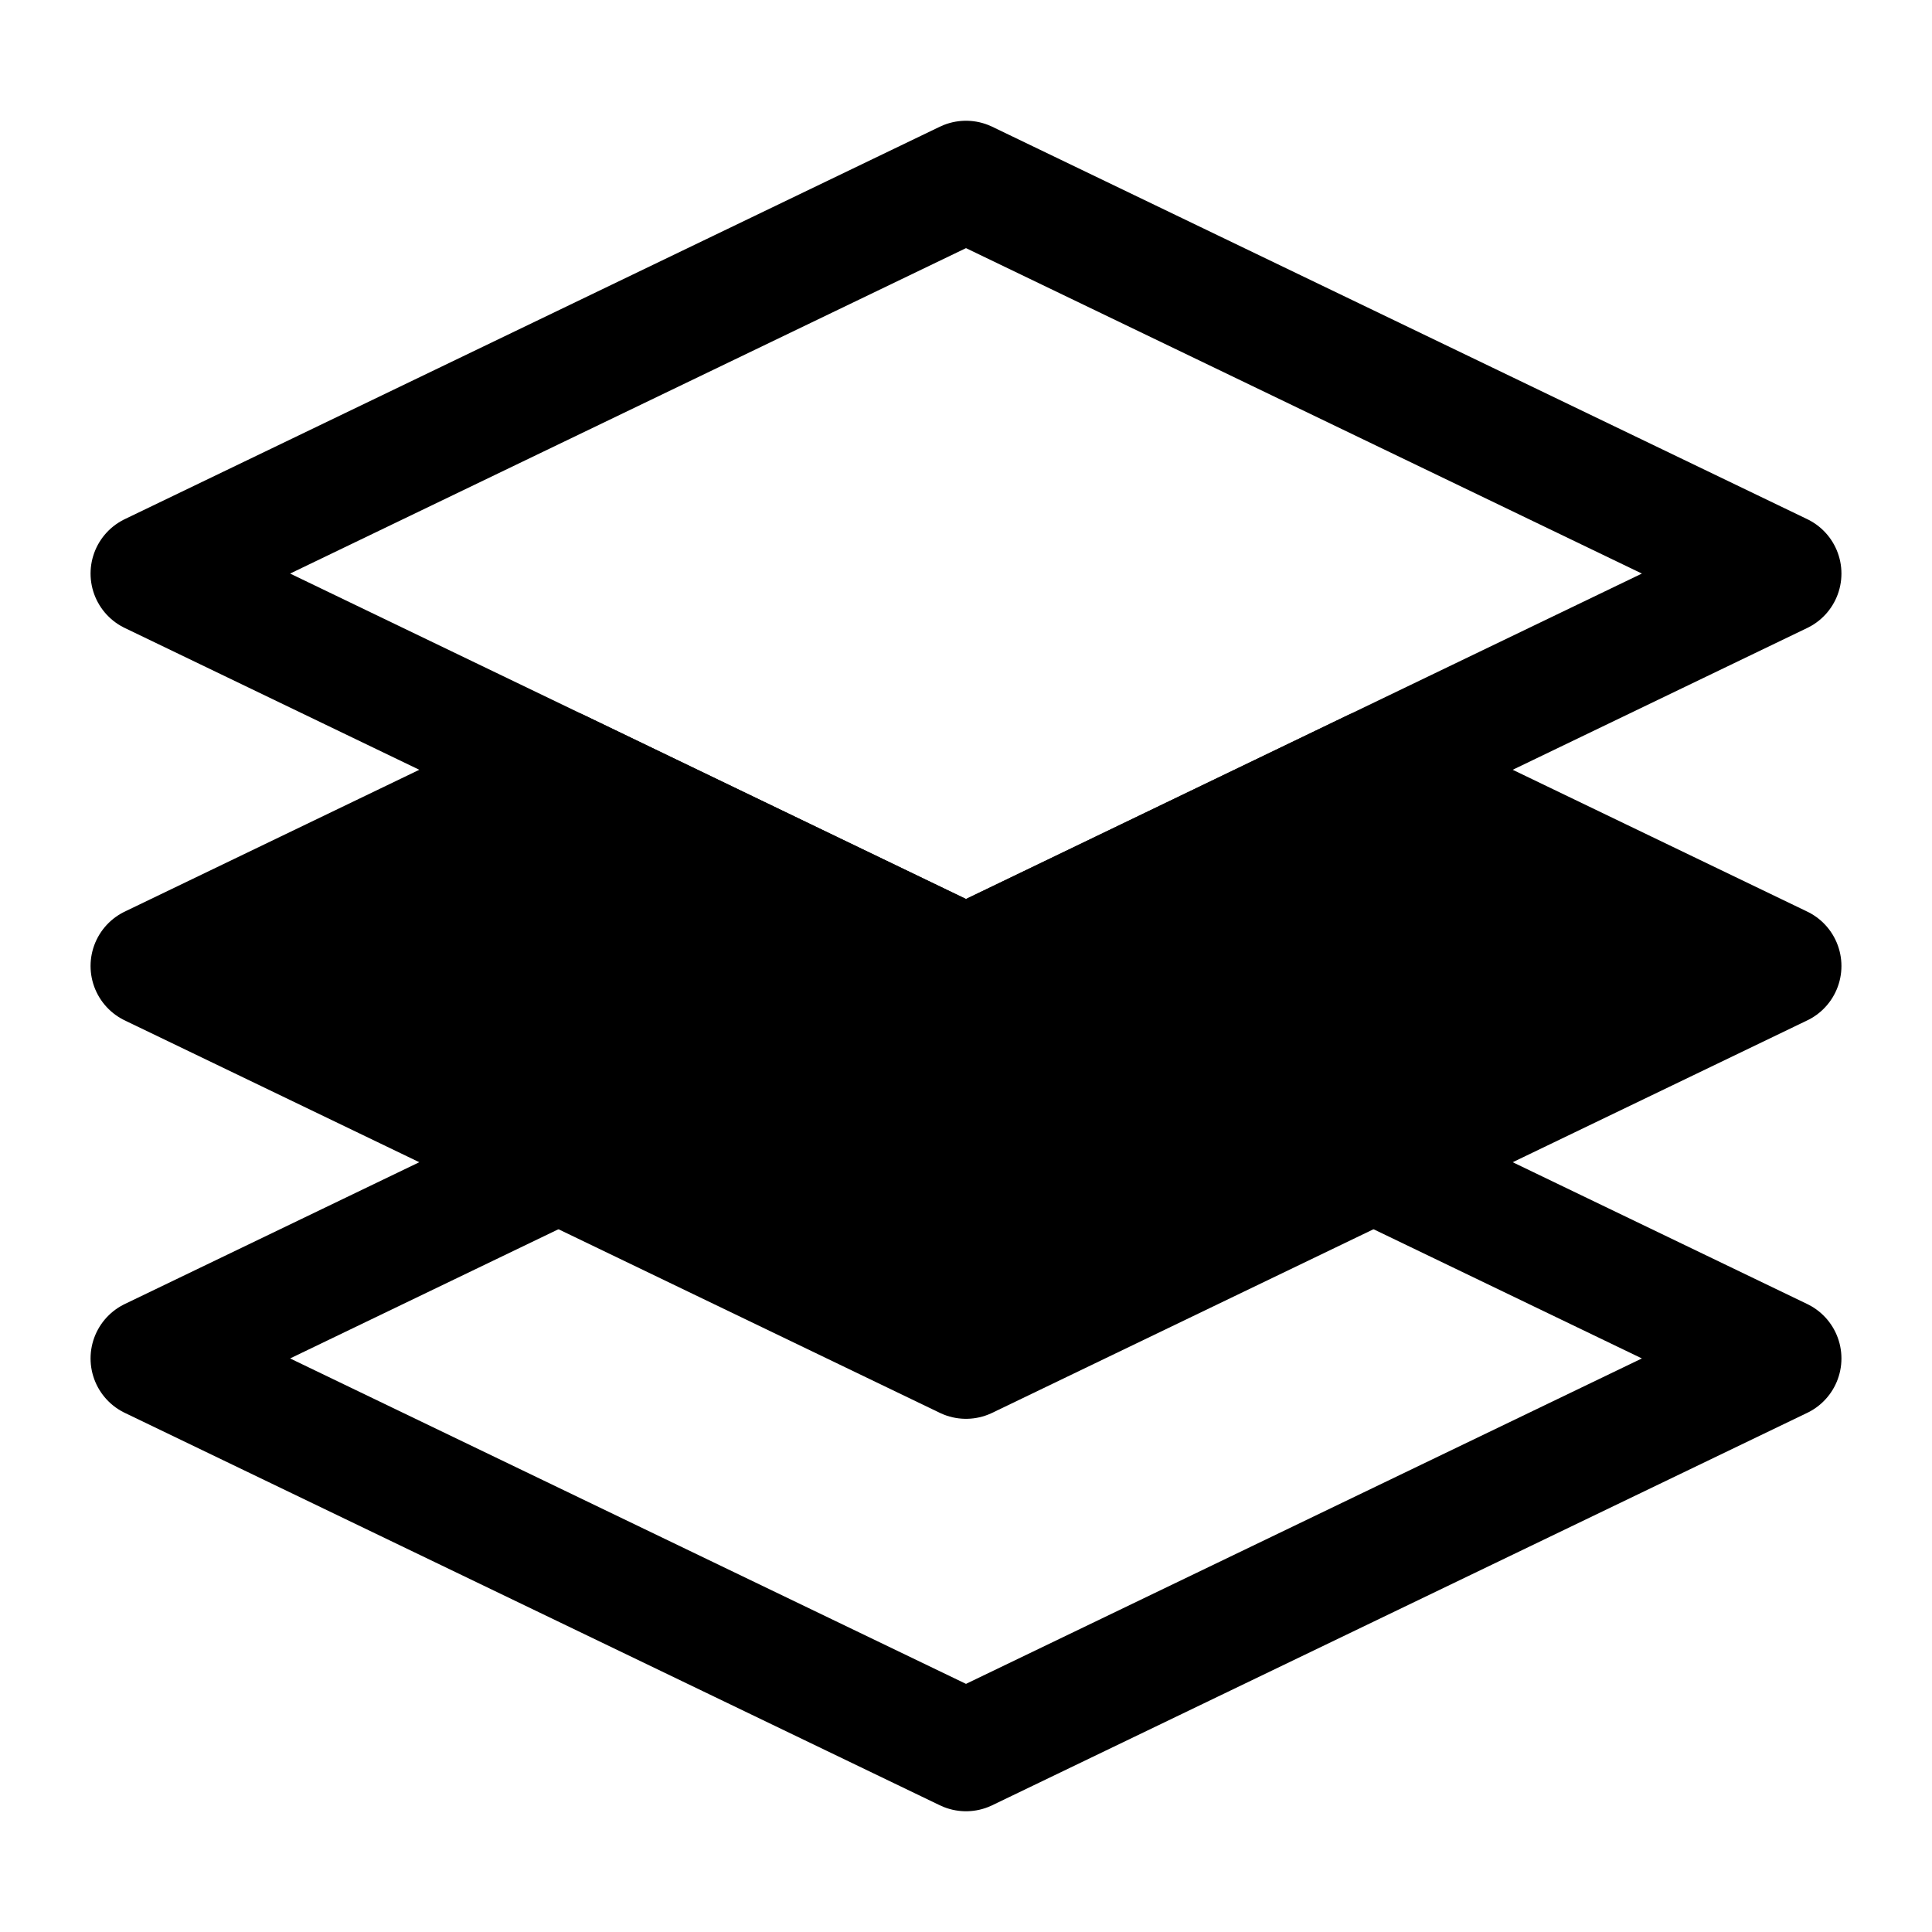
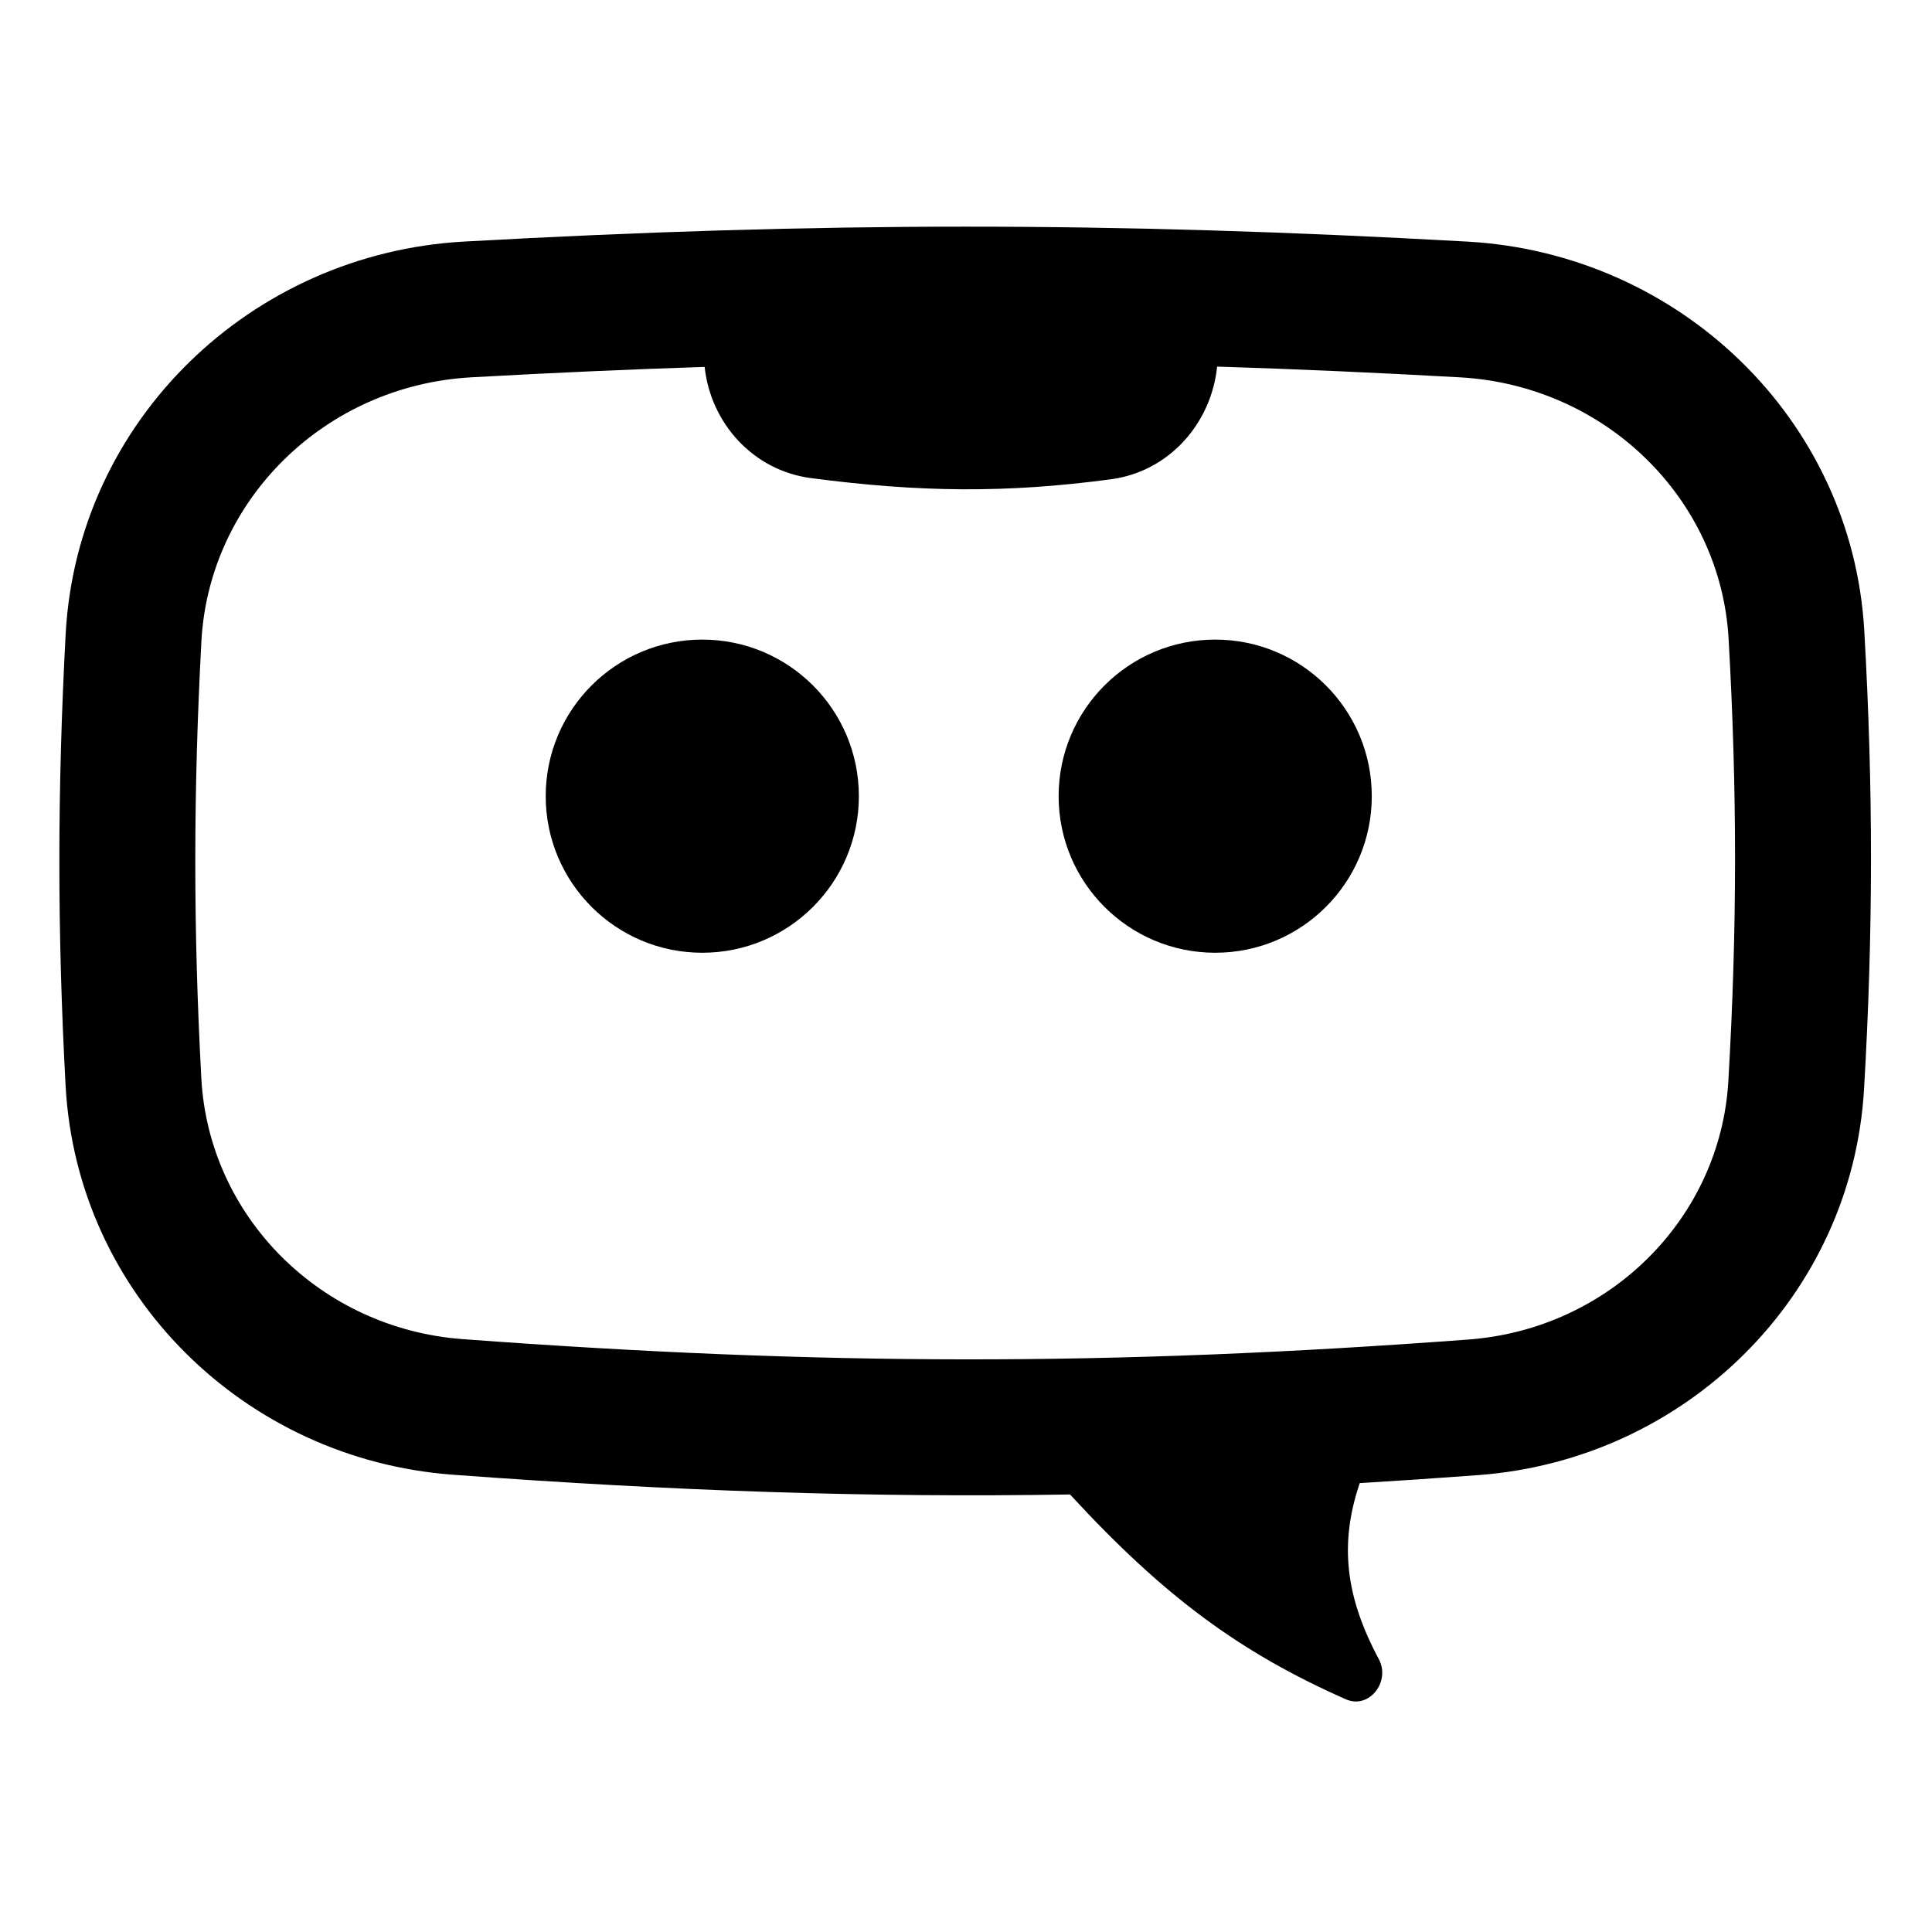
<svg xmlns="http://www.w3.org/2000/svg" width="64" height="64" viewBox="0 0 64 64" fill="none">
-   <g stroke-linejoin="round" stroke-width="4" stroke="#000000">
-     <polygon points="32,32 59,45 32,58 5,45" fill="none" />
-     <polygon points="18.5,25.5 5,32 32,45 59,32 45.5,25.5 32,32" fill="#000000" />
-     <polygon points="32,6 59,19 32,32 5,19" fill="none" />
+   <g transform="scale(0.089385) translate(-120,-120)">
+     <path fill="#000000" fill-rule="evenodd" d="M381.142 255.979C353.262 256.882 324.664 258.165 294.739 259.828C240.319 262.852 197.432 305.379 194.635 357.744C191.659 413.446 191.596 463.816 194.618 519.68C197.379 570.729 238.619 612.379 291.522 616.294C424.628 626.144 531.099 626.37 664.216 616.432C716.652 612.517 757.575 571.322 760.527 520.692C763.828 464.081 763.824 413.076 760.619 356.673C757.677 304.896 715.104 262.861 661.009 259.838C629.813 258.094 600.063 256.769 571.071 255.861C568.898 277.025 553.17 294.761 531.729 297.623C492.693 302.833 460.623 302.444 420.534 297.184C399.233 294.389 383.392 276.96 381.142 255.979ZM291.944 209.528C212.897 213.921 148.553 276.001 144.329 355.057C141.26 412.512 141.192 464.688 144.314 522.401C148.496 599.706 210.597 660.82 287.804 666.534C369.848 672.605 442.16 675.087 516.559 673.853C551.603 711.938 579.891 732.555 618.741 749.748C627.403 753.581 635.458 743.223 630.988 734.873C618.661 711.839 616.267 692.195 623.929 669.646C638.33 668.78 652.985 667.788 667.966 666.669C744.641 660.945 806.343 600.383 810.819 523.625C814.234 465.063 814.229 412.124 810.915 353.815C806.453 275.298 742.341 213.928 663.821 209.539C531.36 202.135 424.263 202.176 291.944 209.528Z" />
+     <path fill="#000000" d="M438.296 415.062C438.296 447.11 412.316 473.09 380.269 473.09C348.221 473.09 322.242 447.11 322.242 415.062C322.242 383.015 348.221 357.035 380.269 357.035C412.316 357.035 438.296 383.015 438.296 415.062Z" />
+     <path fill="#000000" d="M570.358 473.09C602.405 473.09 628.385 447.11 628.385 415.062C628.385 383.015 602.405 357.035 570.358 357.035C538.31 357.035 512.331 383.015 512.331 415.062C512.331 447.11 538.31 473.09 570.358 473.09Z" />
  </g>
</svg>
